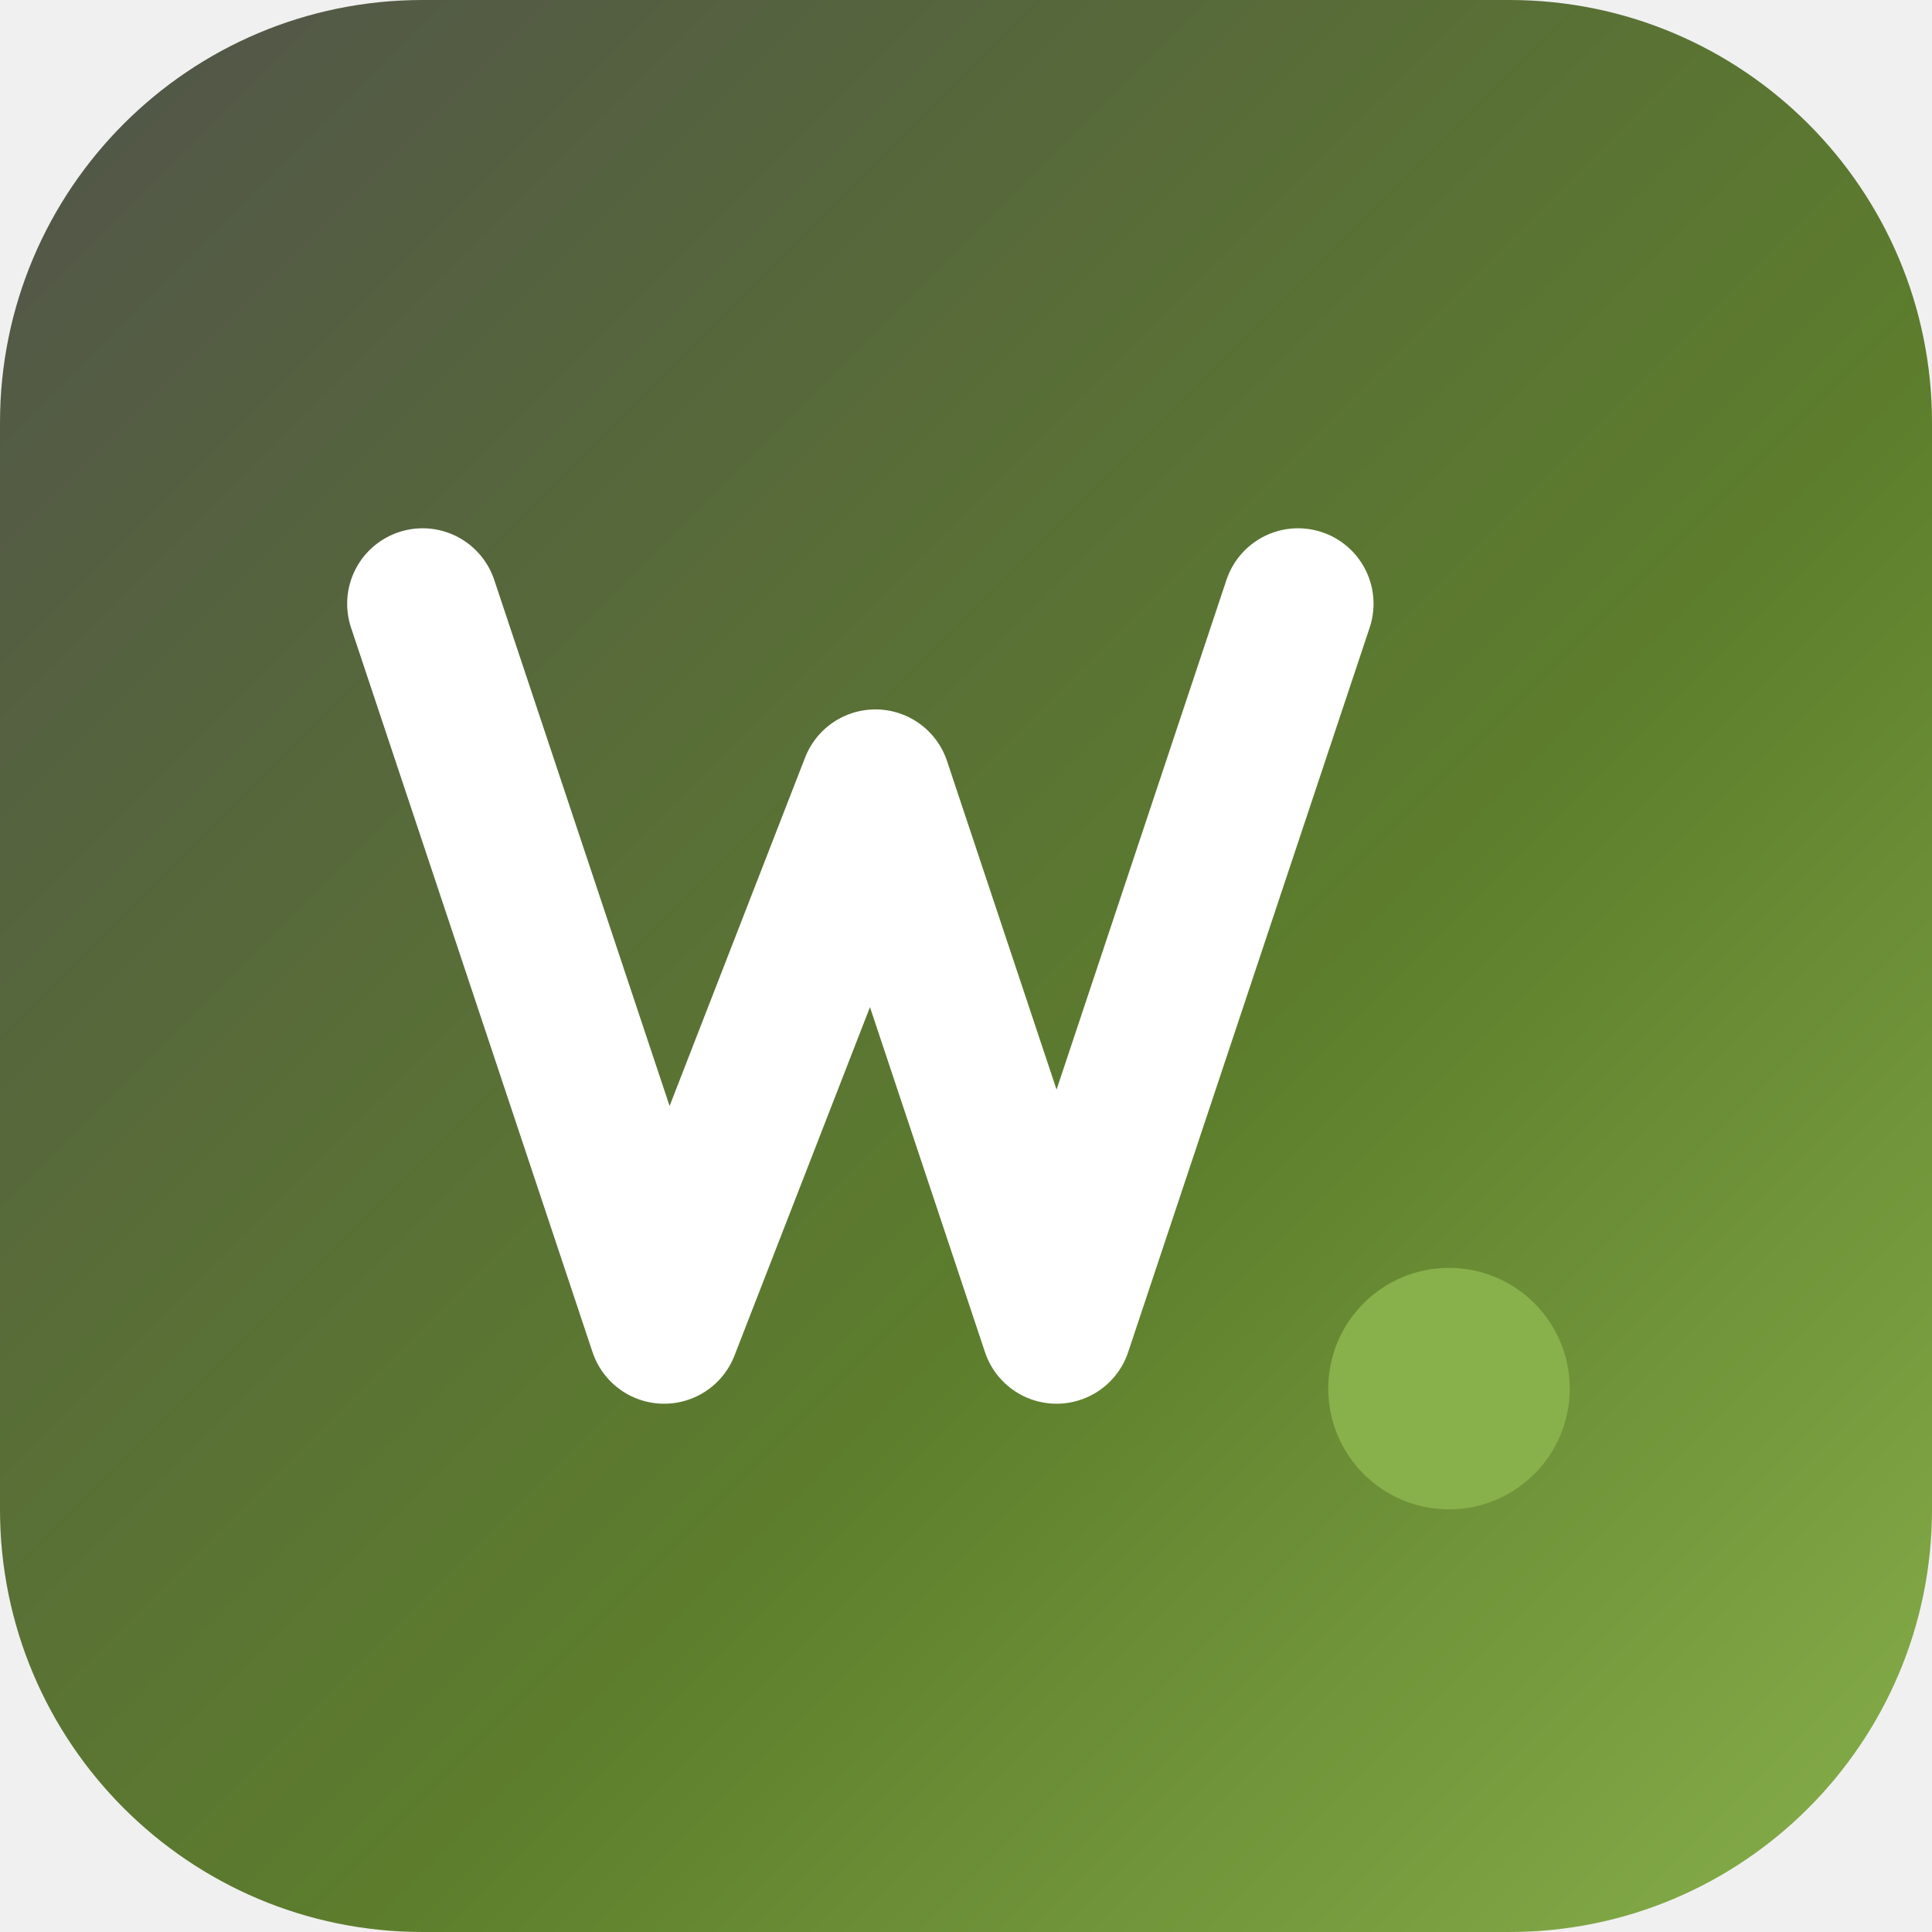
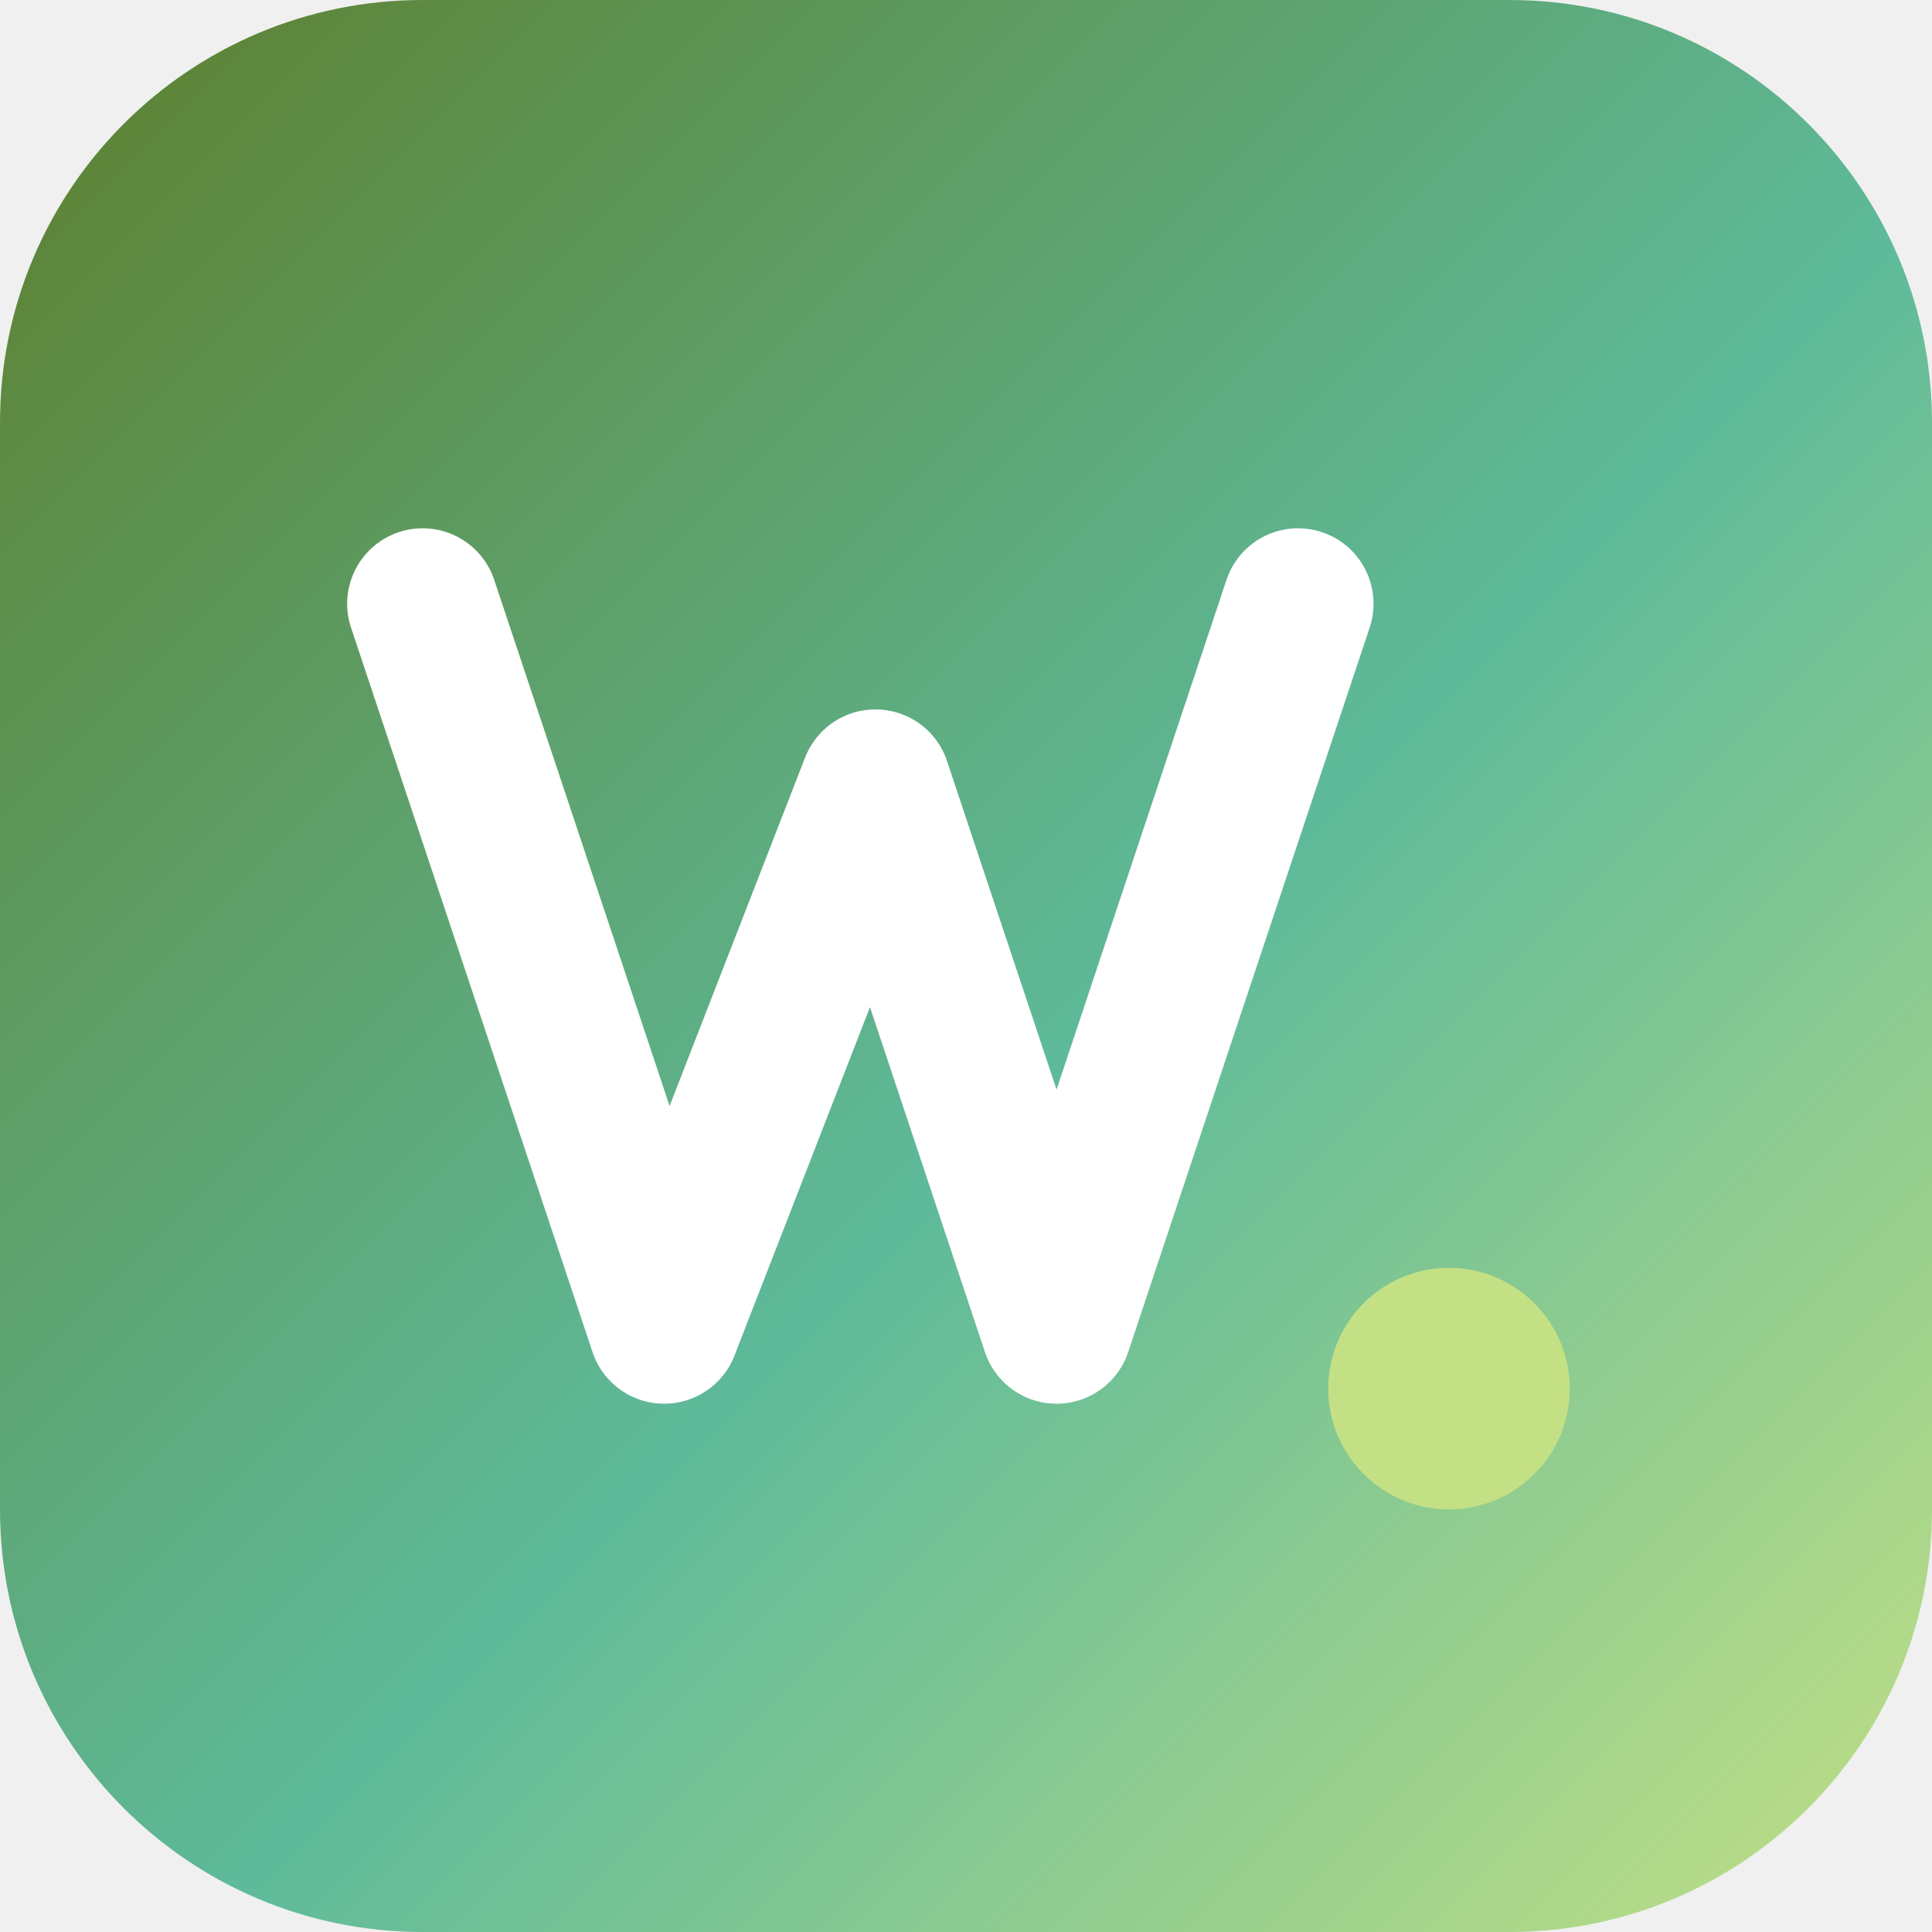
<svg xmlns="http://www.w3.org/2000/svg" viewBox="0 0 64 64">
  <defs>
    <linearGradient id="g" x1="0" y1="0" x2="1" y2="1">
-       <stop offset="0%" stop-color="#51534A" />
-       <stop offset="60%" stop-color="#5D7E2C" />
-       <stop offset="100%" stop-color="#88B04B" />
+       <stop offset="0%" stop-color="#5D7E2C" />
+       <stop offset="55%" stop-color="#5EBA9A" />
+       <stop offset="100%" stop-color="#C4E085" />
    </linearGradient>
  </defs>
  <rect width="64" height="64" rx="14" fill="url(#g)" />
  <path d="M14 20 L22 44 L29 26 L35 44 L43 20" stroke="#ffffff" stroke-width="5" stroke-linecap="round" stroke-linejoin="round" fill="none" />
-   <circle cx="48" cy="46" r="4" fill="#88B04B" />
+   <circle cx="48" cy="46" r="4" fill="#C4E085" />
</svg>
